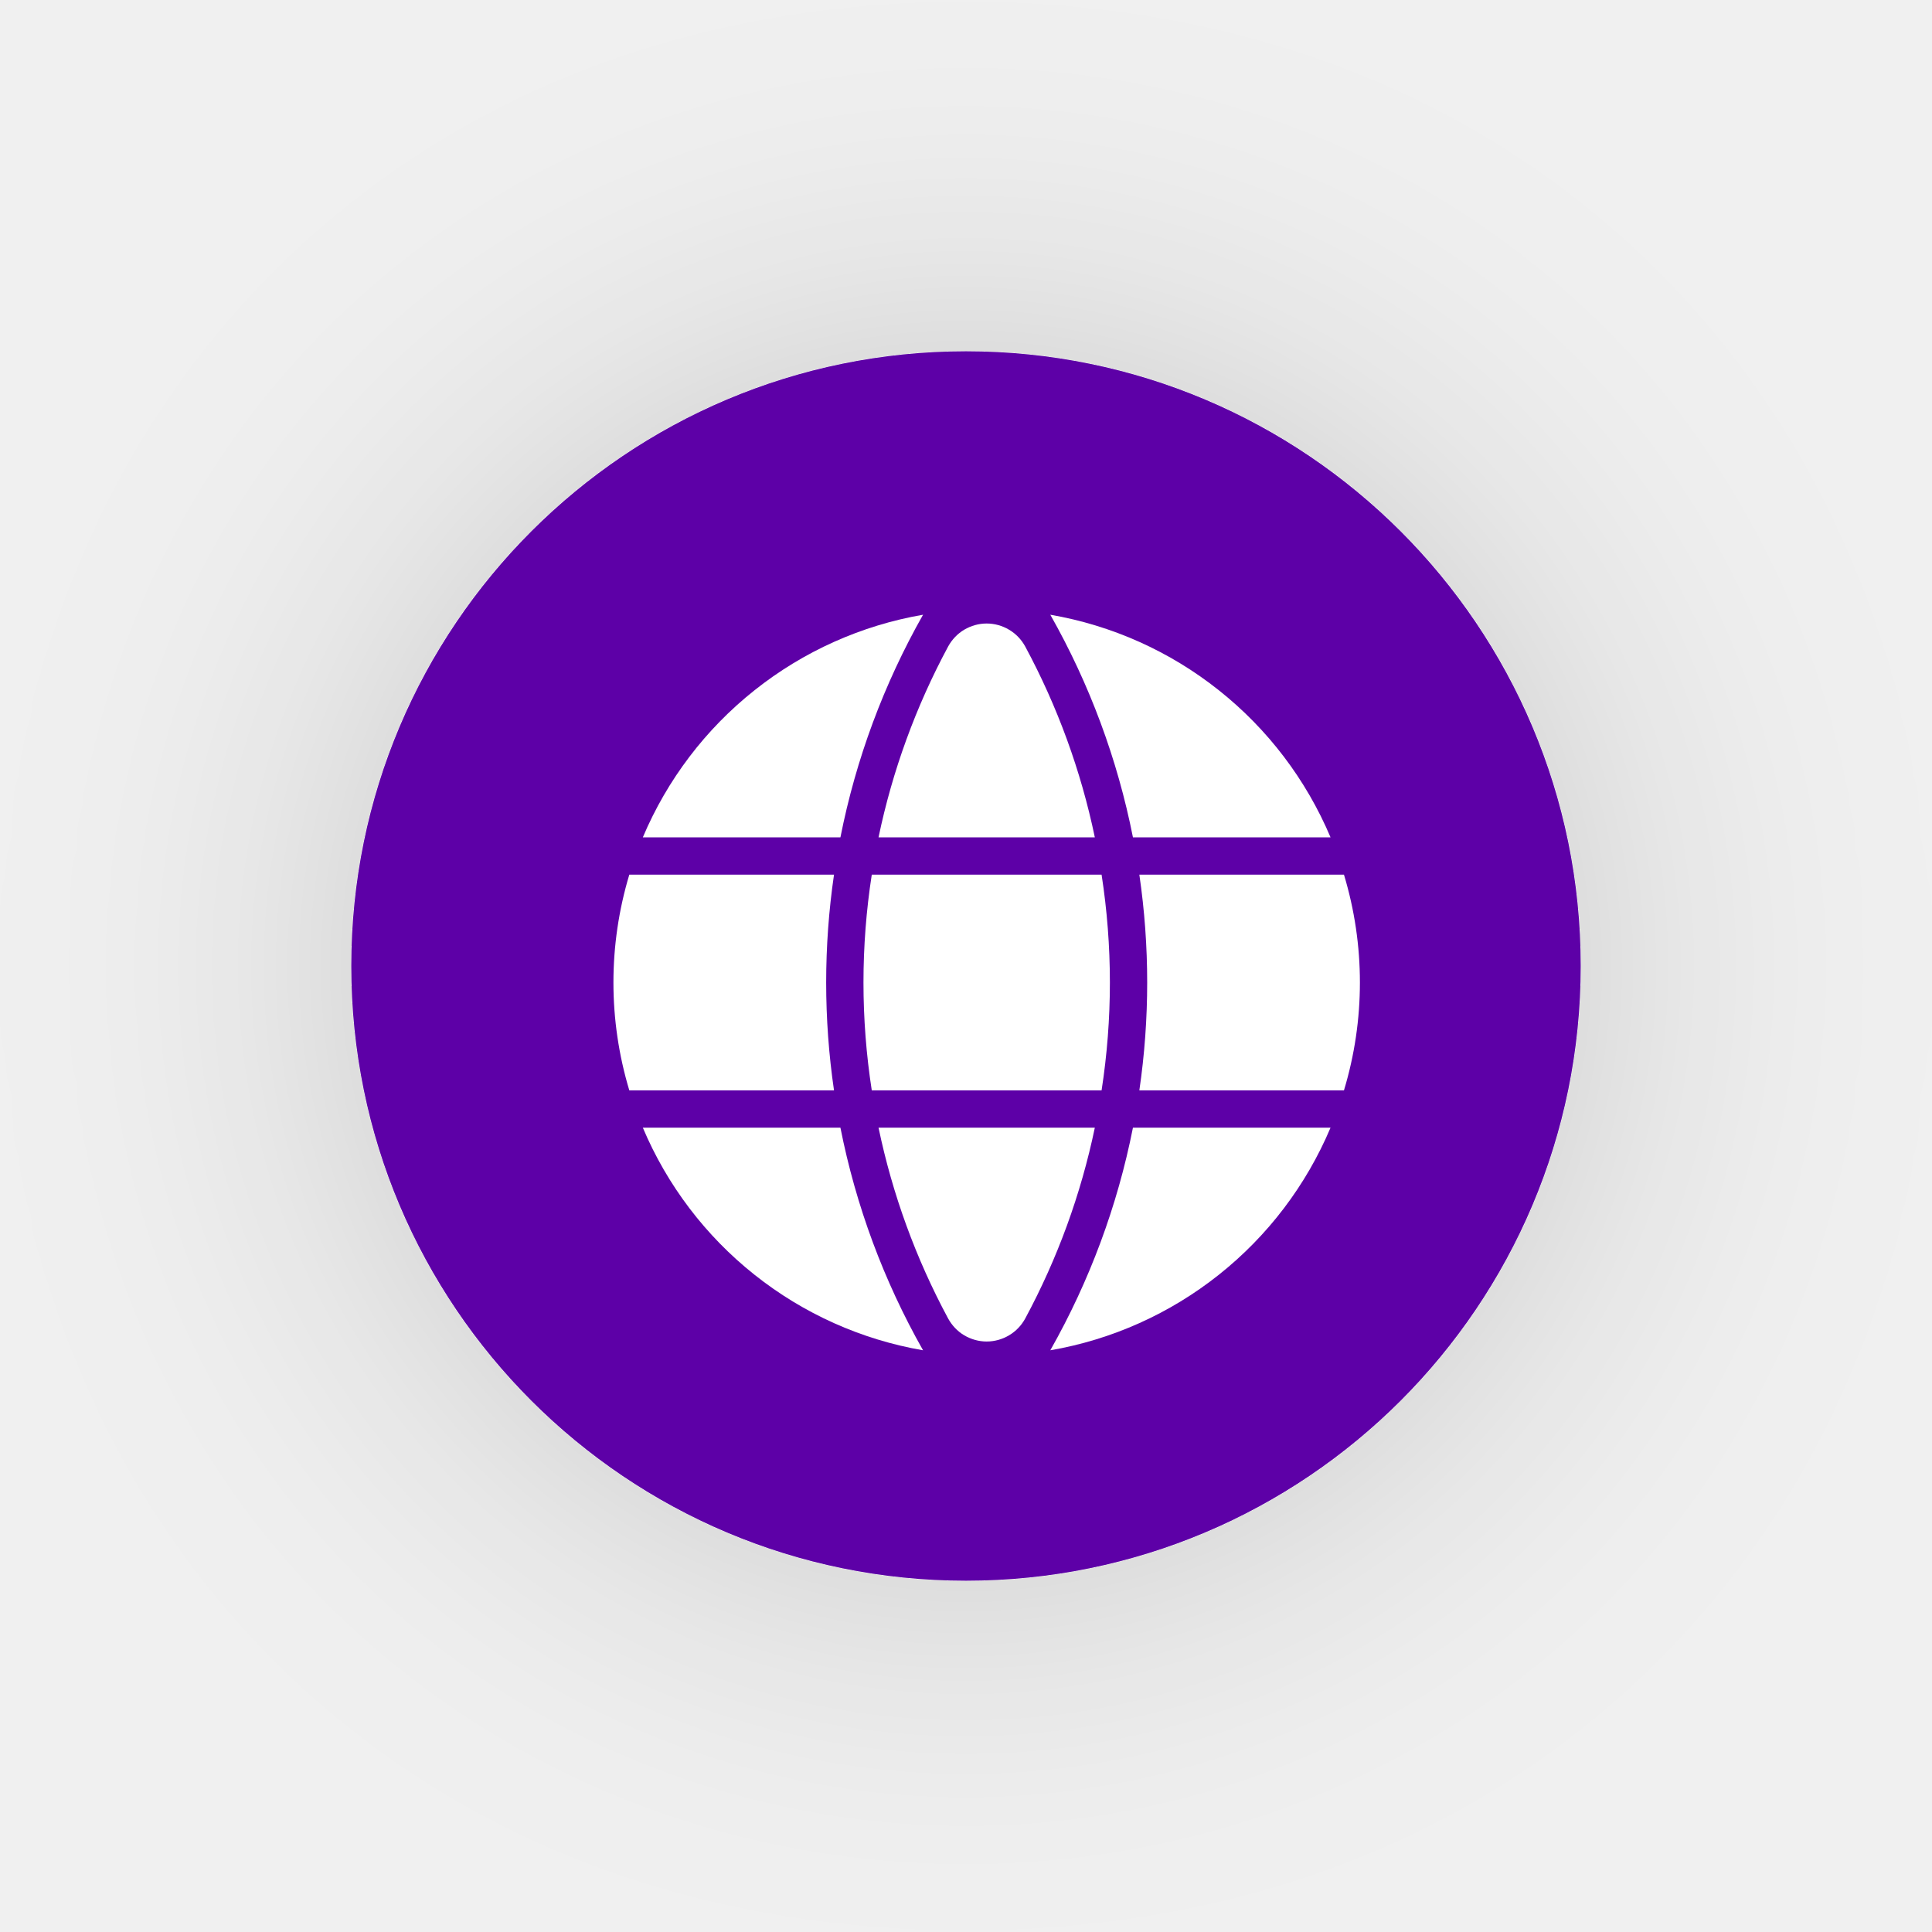
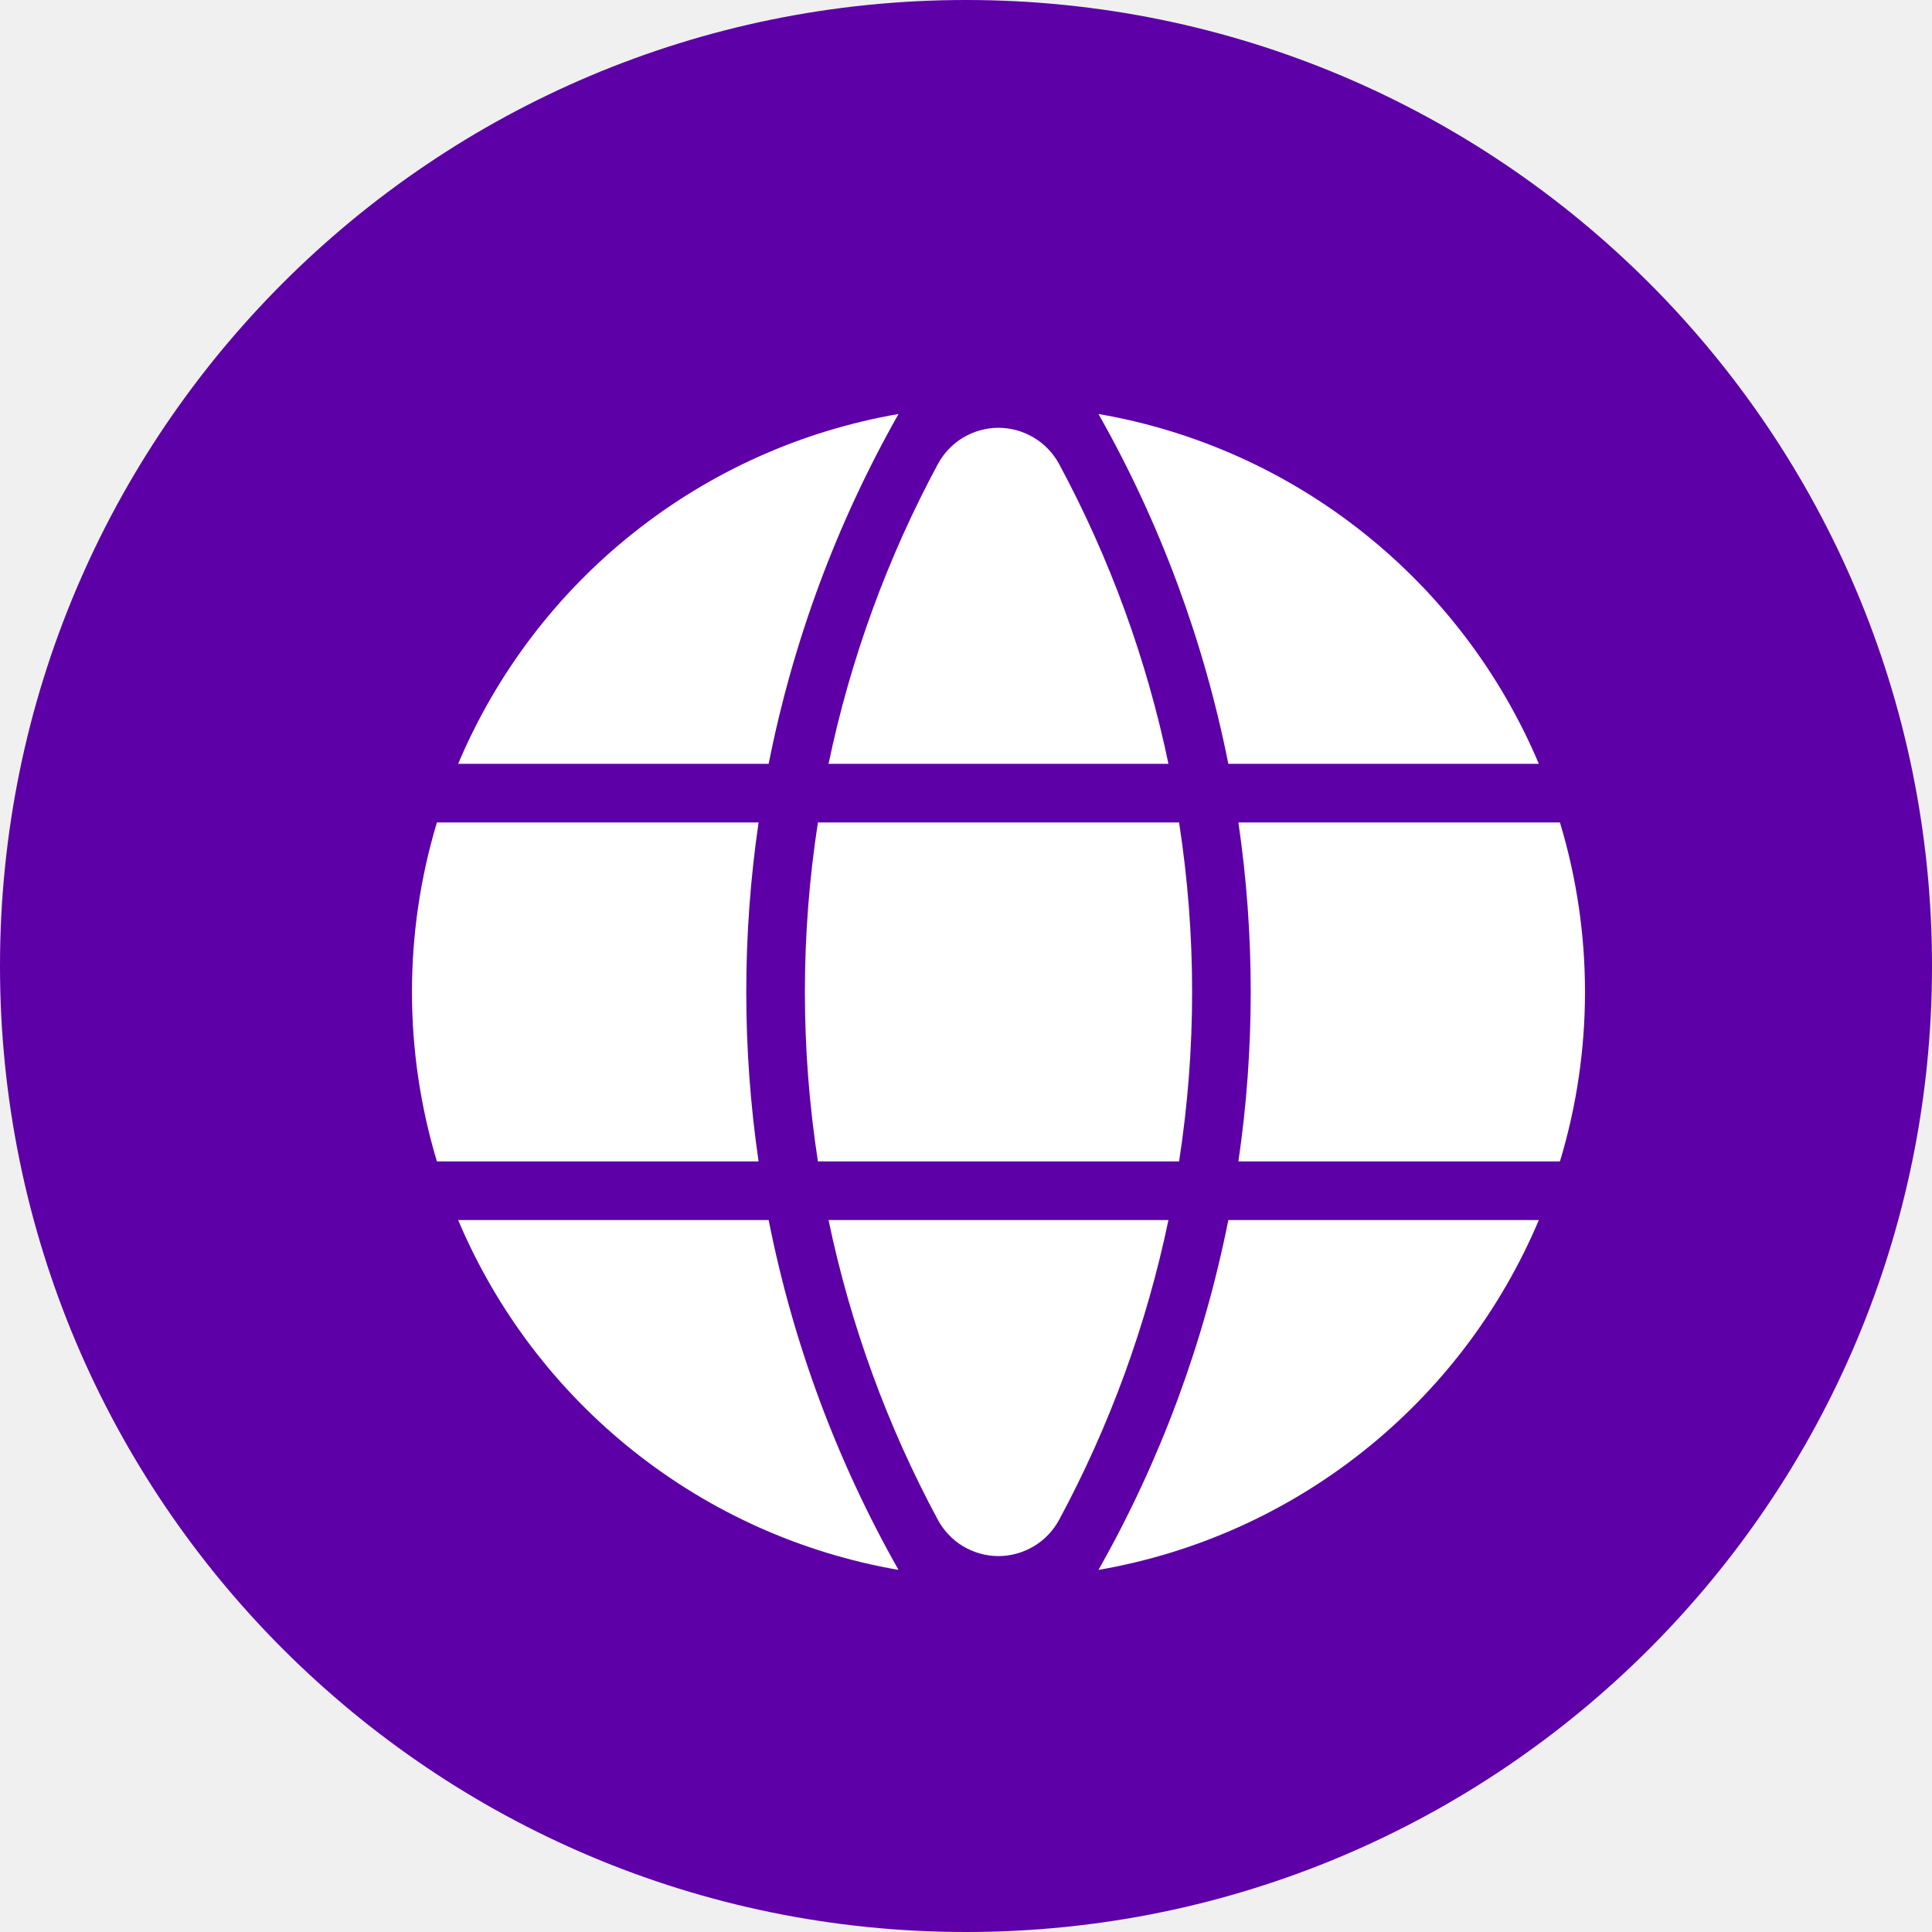
- <svg xmlns="http://www.w3.org/2000/svg" width="30" height="30" viewBox="0 0 22 22" fill="none">
-   <g filter="url(#filter0_d_1343_14182)">
-     <circle cx="11" cy="11" r="7" fill="#5D00A7" />
-     <path d="M11.96 15.376C12.407 14.587 12.725 13.731 12.901 12.841H15.151C14.874 13.497 14.437 14.073 13.879 14.516C13.322 14.959 12.662 15.255 11.96 15.376Z" fill="white" />
-     <path d="M10.796 15.013C10.839 15.092 10.902 15.159 10.979 15.205C11.057 15.251 11.145 15.276 11.235 15.276C11.326 15.276 11.414 15.251 11.491 15.205C11.569 15.159 11.632 15.092 11.675 15.013C12.042 14.331 12.309 13.599 12.467 12.841H10.004C10.162 13.599 10.429 14.331 10.796 15.013Z" fill="white" />
-     <path d="M10.511 15.376C9.809 15.255 9.149 14.959 8.592 14.516C8.034 14.073 7.597 13.497 7.32 12.841H9.57C9.746 13.731 10.064 14.587 10.511 15.376Z" fill="white" />
-     <path d="M12.974 9.96C13.093 10.774 13.093 11.602 12.974 12.416H15.304C15.546 11.615 15.546 10.761 15.304 9.96H12.974Z" fill="white" />
-     <path d="M12.544 12.416C12.67 11.602 12.67 10.774 12.544 9.96H9.927C9.801 10.774 9.801 11.602 9.927 12.416H12.544Z" fill="white" />
-     <path d="M9.497 12.416C9.378 11.602 9.378 10.774 9.497 9.96H7.166C6.925 10.761 6.925 11.615 7.166 12.416H9.497Z" fill="white" />
-     <path d="M11.96 7C12.407 7.789 12.725 8.645 12.901 9.535H15.151C14.874 8.879 14.437 8.303 13.879 7.86C13.322 7.417 12.662 7.121 11.96 7Z" fill="white" />
-     <path d="M10.796 7.363C10.429 8.045 10.162 8.777 10.004 9.535H12.467C12.309 8.777 12.042 8.045 11.675 7.363C11.632 7.284 11.569 7.217 11.491 7.171C11.414 7.125 11.326 7.1 11.235 7.1C11.145 7.1 11.057 7.125 10.979 7.171C10.902 7.217 10.839 7.284 10.796 7.363Z" fill="white" />
-     <path d="M7.32 9.535H9.57C9.746 8.645 10.064 7.789 10.511 7C9.809 7.121 9.149 7.417 8.592 7.86C8.034 8.303 7.597 8.879 7.32 9.535Z" fill="white" />
-   </g>
-   <defs>
-     <filter id="filter0_d_1343_14182" x="0" y="0" width="22" height="22" filterUnits="userSpaceOnUse" color-interpolation-filters="sRGB">
-       <feFlood flood-opacity="0" result="BackgroundImageFix" />
-       <feColorMatrix in="SourceAlpha" type="matrix" values="0 0 0 0 0 0 0 0 0 0 0 0 0 0 0 0 0 0 127 0" result="hardAlpha" />
-       <feOffset />
-       <feGaussianBlur stdDeviation="2" />
-       <feComposite in2="hardAlpha" operator="out" />
-       <feColorMatrix type="matrix" values="0 0 0 0 0 0 0 0 0 0 0 0 0 0 0 0 0 0 0.17 0" />
-       <feBlend mode="normal" in2="BackgroundImageFix" result="effect1_dropShadow_1343_14182" />
-       <feBlend mode="normal" in="SourceGraphic" in2="effect1_dropShadow_1343_14182" result="shape" />
-     </filter>
-   </defs>
+ <svg xmlns="http://www.w3.org/2000/svg" width="14" height="14" viewBox="0 0 14 14" fill="none">
+   <path d="M7 14C10.866 14 14 10.866 14 7C14 3.134 10.866 0 7 0C3.134 0 0 3.134 0 7C0 10.866 3.134 14 7 14Z" fill="#5D00A7" />
+   <path d="M7.96 11.376C8.407 10.587 8.724 9.731 8.901 8.841H11.151C10.874 9.497 10.437 10.073 9.879 10.516C9.322 10.959 8.662 11.255 7.96 11.376Z" fill="white" />
+   <path d="M6.796 11.013C6.839 11.092 6.902 11.159 6.979 11.205C7.057 11.251 7.145 11.276 7.235 11.276C7.326 11.276 7.414 11.251 7.491 11.205C7.569 11.159 7.632 11.092 7.675 11.013C8.042 10.331 8.309 9.599 8.467 8.841H6.004C6.162 9.599 6.429 10.331 6.796 11.013Z" fill="white" />
+   <path d="M6.511 11.376C5.809 11.255 5.149 10.959 4.592 10.516C4.034 10.073 3.597 9.497 3.32 8.841H5.57C5.746 9.731 6.064 10.587 6.511 11.376Z" fill="white" />
+   <path d="M8.974 5.96C9.093 6.774 9.093 7.602 8.974 8.416H11.304C11.546 7.615 11.546 6.761 11.304 5.96H8.974Z" fill="white" />
+   <path d="M8.544 8.416C8.67 7.602 8.67 6.774 8.544 5.96H5.927C5.801 6.774 5.801 7.602 5.927 8.416H8.544Z" fill="white" />
+   <path d="M5.497 8.416C5.378 7.602 5.378 6.774 5.497 5.96H3.166C2.925 6.761 2.925 7.615 3.166 8.416H5.497Z" fill="white" />
+   <path d="M7.96 3C8.407 3.789 8.724 4.645 8.901 5.535H11.151C10.874 4.879 10.437 4.303 9.879 3.86C9.322 3.417 8.662 3.121 7.96 3Z" fill="white" />
+   <path d="M6.796 3.363C6.429 4.045 6.162 4.777 6.004 5.535H8.467C8.309 4.777 8.042 4.045 7.675 3.363C7.632 3.284 7.569 3.217 7.491 3.171C7.414 3.125 7.326 3.1 7.235 3.1C7.145 3.1 7.057 3.125 6.979 3.171C6.902 3.217 6.839 3.284 6.796 3.363Z" fill="white" />
+   <path d="M3.32 5.535H5.57C5.746 4.645 6.064 3.789 6.511 3C5.809 3.121 5.149 3.417 4.592 3.86C4.034 4.303 3.597 4.879 3.32 5.535Z" fill="white" />
</svg>
